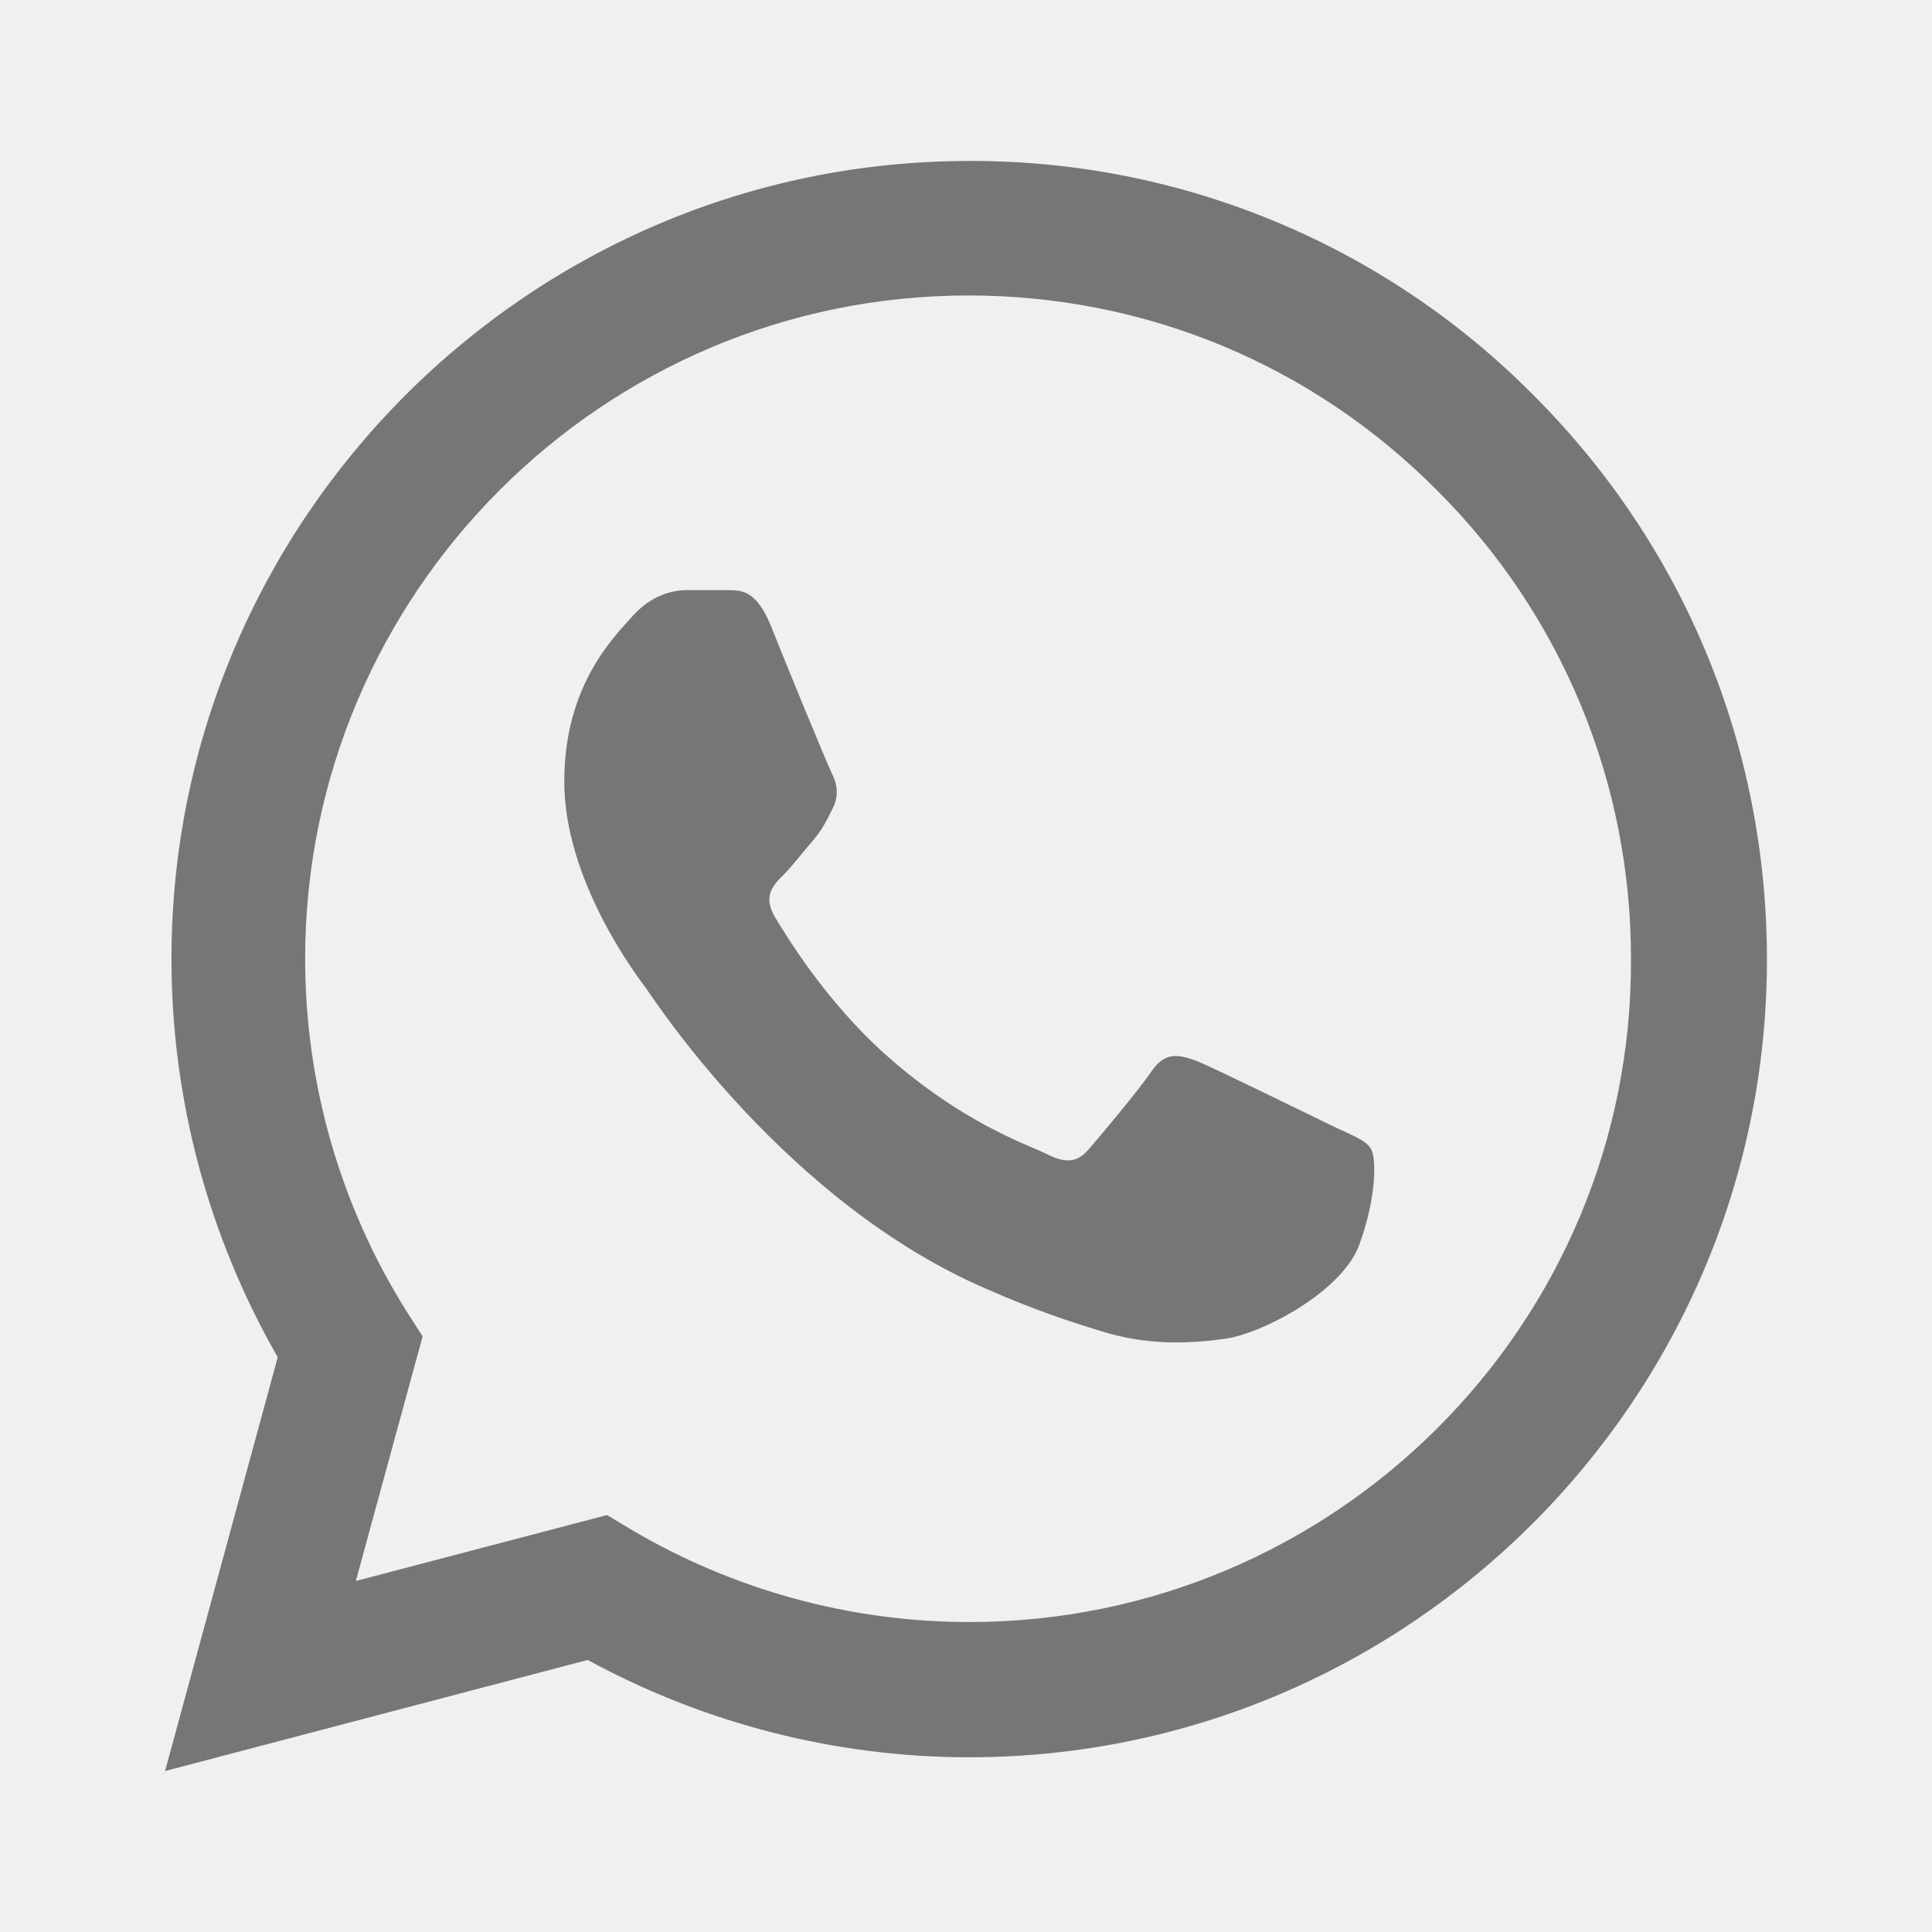
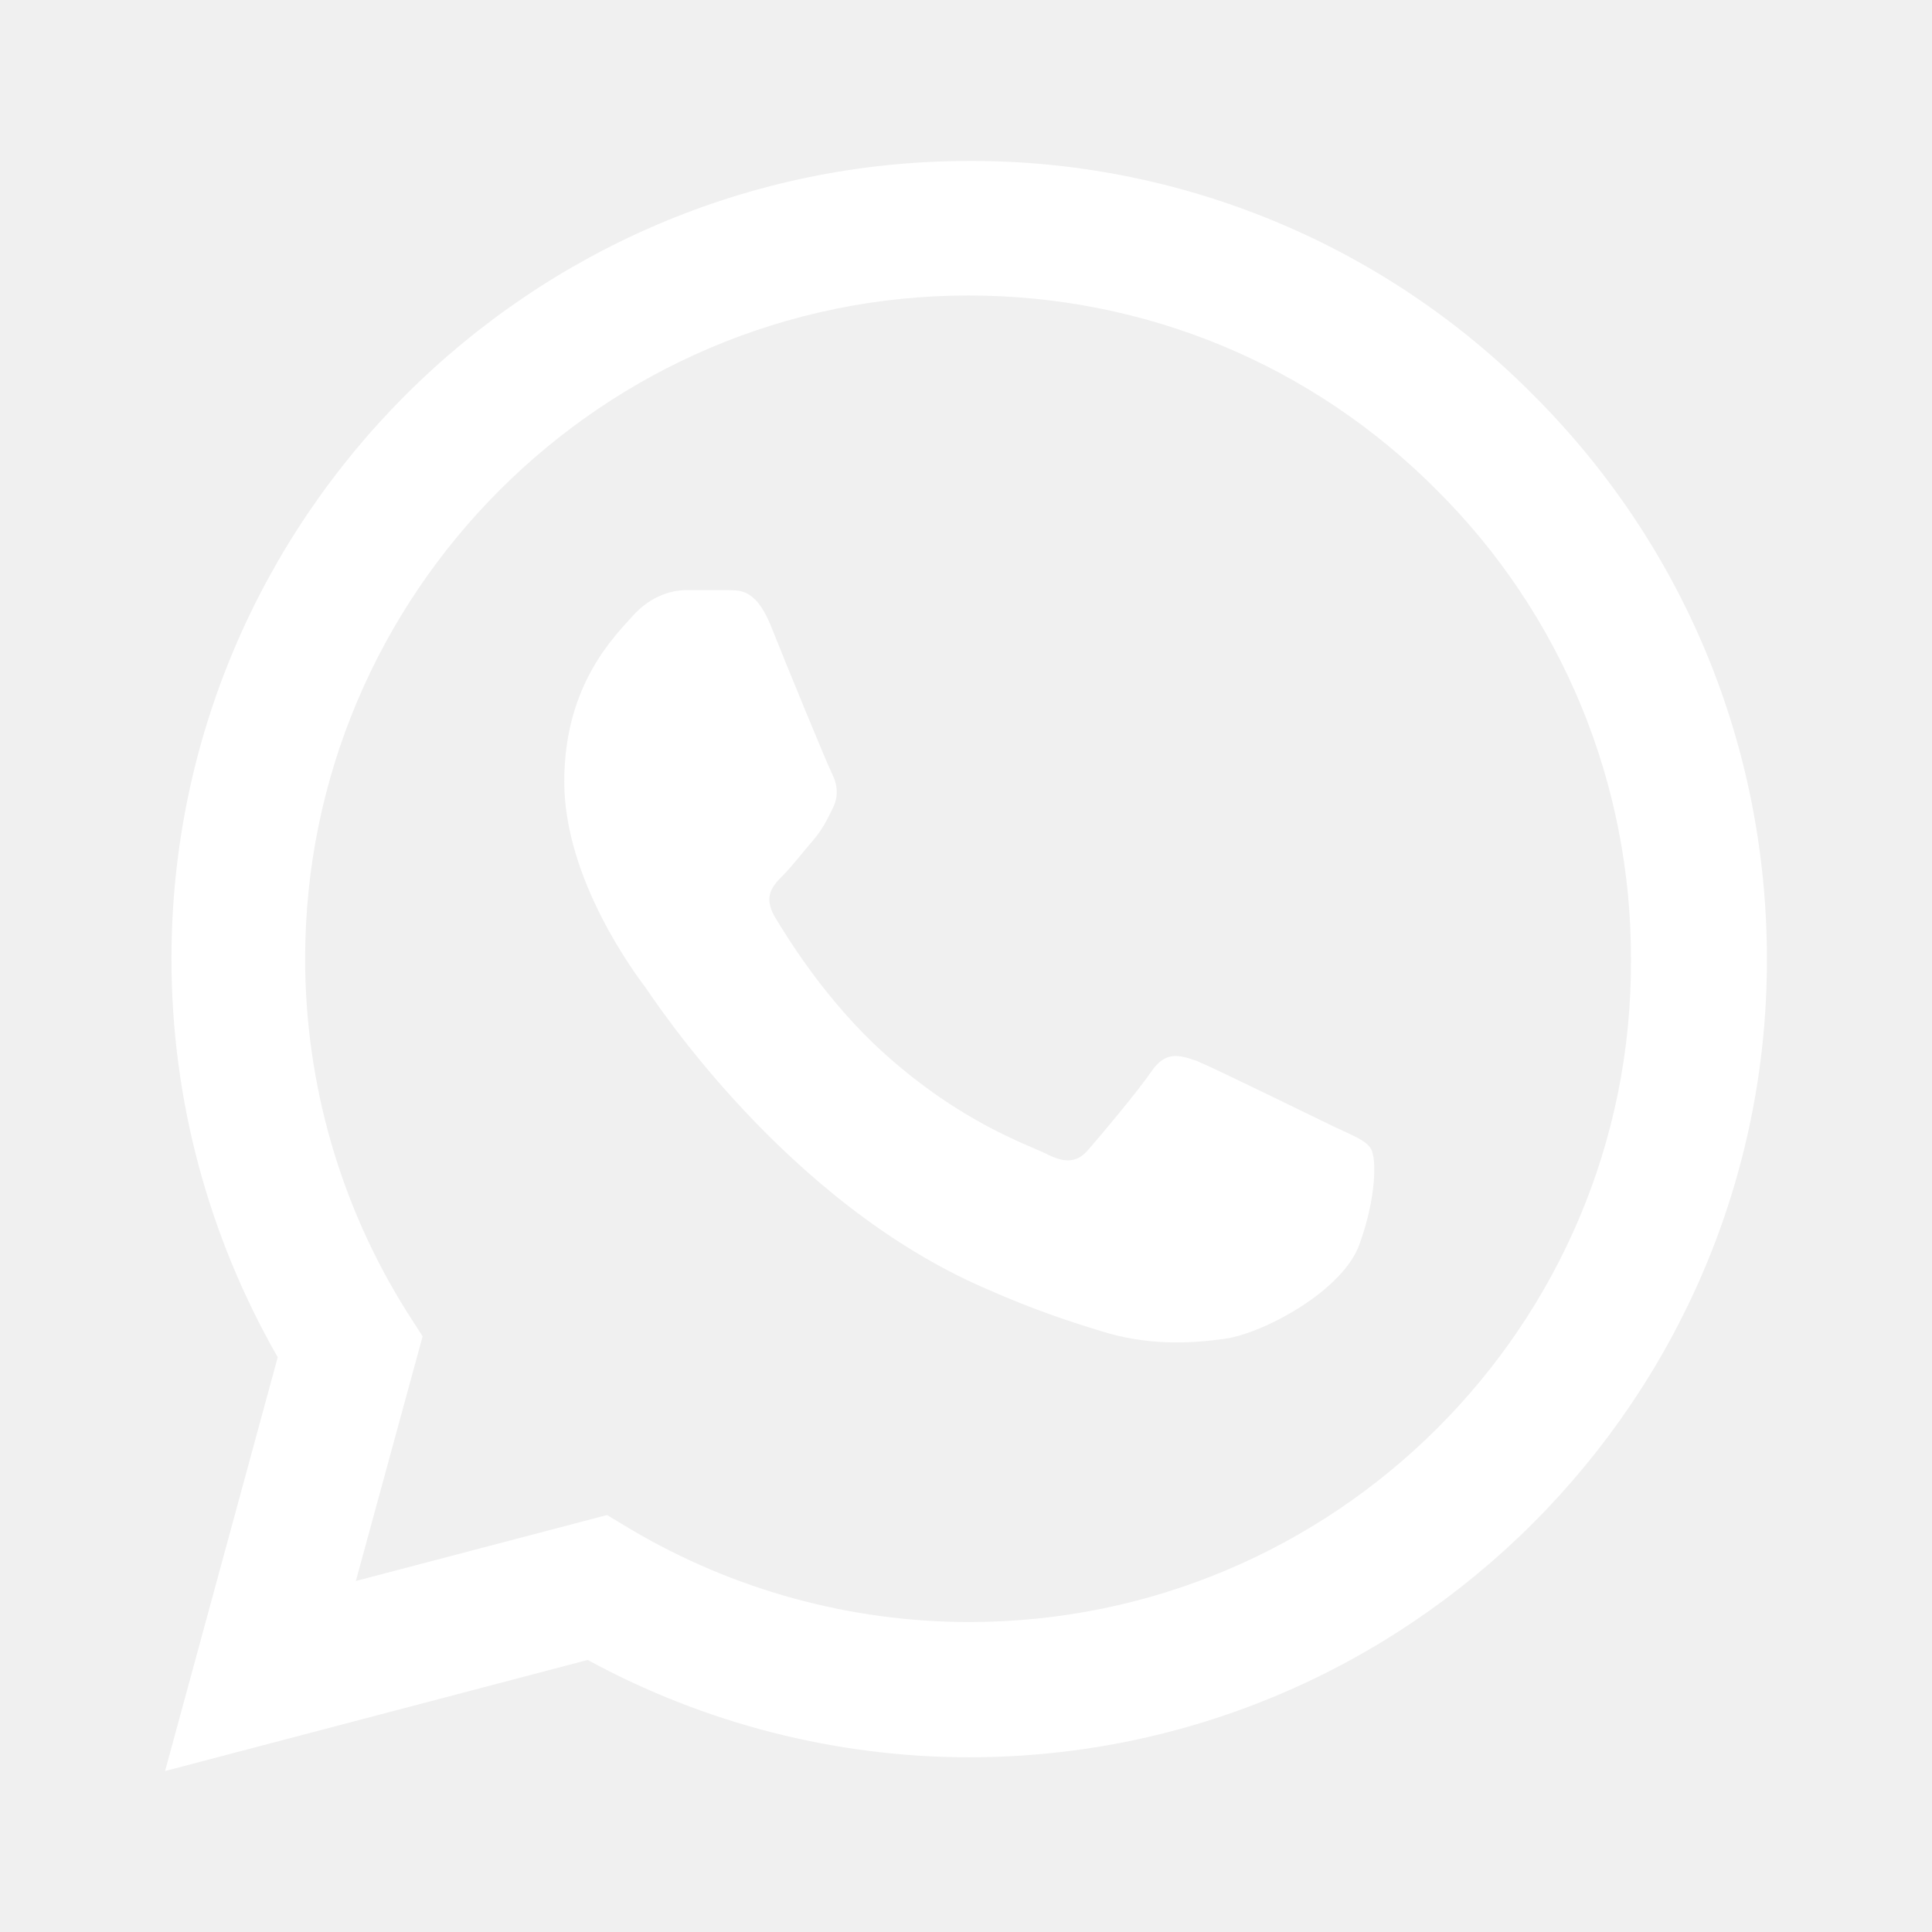
<svg xmlns="http://www.w3.org/2000/svg" width="16" height="16" viewBox="0 0 16 16" fill="none">
-   <path d="M12.7 3.273C12.089 2.656 11.361 2.166 10.558 1.833C9.756 1.5 8.895 1.33 8.027 1.333C4.387 1.333 1.42 4.3 1.42 7.94C1.42 9.107 1.727 10.24 2.3 11.24L1.367 14.667L4.867 13.747C5.833 14.273 6.92 14.553 8.027 14.553C11.667 14.553 14.633 11.587 14.633 7.947C14.633 6.18 13.947 4.52 12.7 3.273ZM8.027 13.433C7.04 13.433 6.073 13.167 5.227 12.667L5.027 12.547L2.947 13.093L3.5 11.067L3.367 10.86C2.818 9.985 2.527 8.973 2.527 7.94C2.527 4.913 4.993 2.447 8.02 2.447C9.487 2.447 10.867 3.02 11.9 4.06C12.412 4.569 12.817 5.175 13.093 5.842C13.369 6.509 13.509 7.225 13.507 7.947C13.52 10.973 11.053 13.433 8.027 13.433ZM11.04 9.327C10.873 9.247 10.06 8.847 9.913 8.787C9.76 8.733 9.653 8.707 9.54 8.867C9.427 9.033 9.113 9.407 9.02 9.513C8.927 9.627 8.827 9.64 8.66 9.553C8.493 9.473 7.96 9.293 7.333 8.733C6.84 8.293 6.513 7.753 6.413 7.587C6.32 7.42 6.4 7.333 6.487 7.247C6.56 7.173 6.653 7.053 6.733 6.96C6.813 6.867 6.847 6.793 6.9 6.687C6.953 6.573 6.927 6.48 6.887 6.4C6.847 6.32 6.513 5.507 6.38 5.173C6.247 4.853 6.107 4.893 6.007 4.887H5.687C5.573 4.887 5.4 4.927 5.247 5.093C5.1 5.26 4.673 5.66 4.673 6.473C4.673 7.287 5.267 8.073 5.347 8.18C5.427 8.293 6.513 9.96 8.167 10.673C8.56 10.847 8.867 10.947 9.107 11.02C9.5 11.147 9.86 11.127 10.147 11.087C10.467 11.04 11.127 10.687 11.26 10.3C11.4 9.913 11.4 9.587 11.353 9.513C11.307 9.44 11.207 9.407 11.04 9.327Z" fill="#767676" />
+   <path d="M12.7 3.273C12.089 2.656 11.361 2.166 10.558 1.833C9.756 1.5 8.895 1.33 8.027 1.333C4.387 1.333 1.42 4.3 1.42 7.94C1.42 9.107 1.727 10.24 2.3 11.24L1.367 14.667L4.867 13.747C5.833 14.273 6.92 14.553 8.027 14.553C11.667 14.553 14.633 11.587 14.633 7.947C14.633 6.18 13.947 4.52 12.7 3.273ZM8.027 13.433C7.04 13.433 6.073 13.167 5.227 12.667L5.027 12.547L2.947 13.093L3.5 11.067L3.367 10.86C2.818 9.985 2.527 8.973 2.527 7.94C2.527 4.913 4.993 2.447 8.02 2.447C9.487 2.447 10.867 3.02 11.9 4.06C12.412 4.569 12.817 5.175 13.093 5.842C13.369 6.509 13.509 7.225 13.507 7.947C13.52 10.973 11.053 13.433 8.027 13.433ZM11.04 9.327C10.873 9.247 10.06 8.847 9.913 8.787C9.76 8.733 9.653 8.707 9.54 8.867C9.427 9.033 9.113 9.407 9.02 9.513C8.927 9.627 8.827 9.64 8.66 9.553C8.493 9.473 7.96 9.293 7.333 8.733C6.84 8.293 6.513 7.753 6.413 7.587C6.32 7.42 6.4 7.333 6.487 7.247C6.56 7.173 6.653 7.053 6.733 6.96C6.813 6.867 6.847 6.793 6.9 6.687C6.953 6.573 6.927 6.48 6.887 6.4C6.847 6.32 6.513 5.507 6.38 5.173C6.247 4.853 6.107 4.893 6.007 4.887H5.687C5.573 4.887 5.4 4.927 5.247 5.093C5.1 5.26 4.673 5.66 4.673 6.473C4.673 7.287 5.267 8.073 5.347 8.18C5.427 8.293 6.513 9.96 8.167 10.673C8.56 10.847 8.867 10.947 9.107 11.02C9.5 11.147 9.86 11.127 10.147 11.087C10.467 11.04 11.127 10.687 11.26 10.3C11.4 9.913 11.4 9.587 11.353 9.513C11.307 9.44 11.207 9.407 11.04 9.327Z" fill="#FFF" />
</svg>
